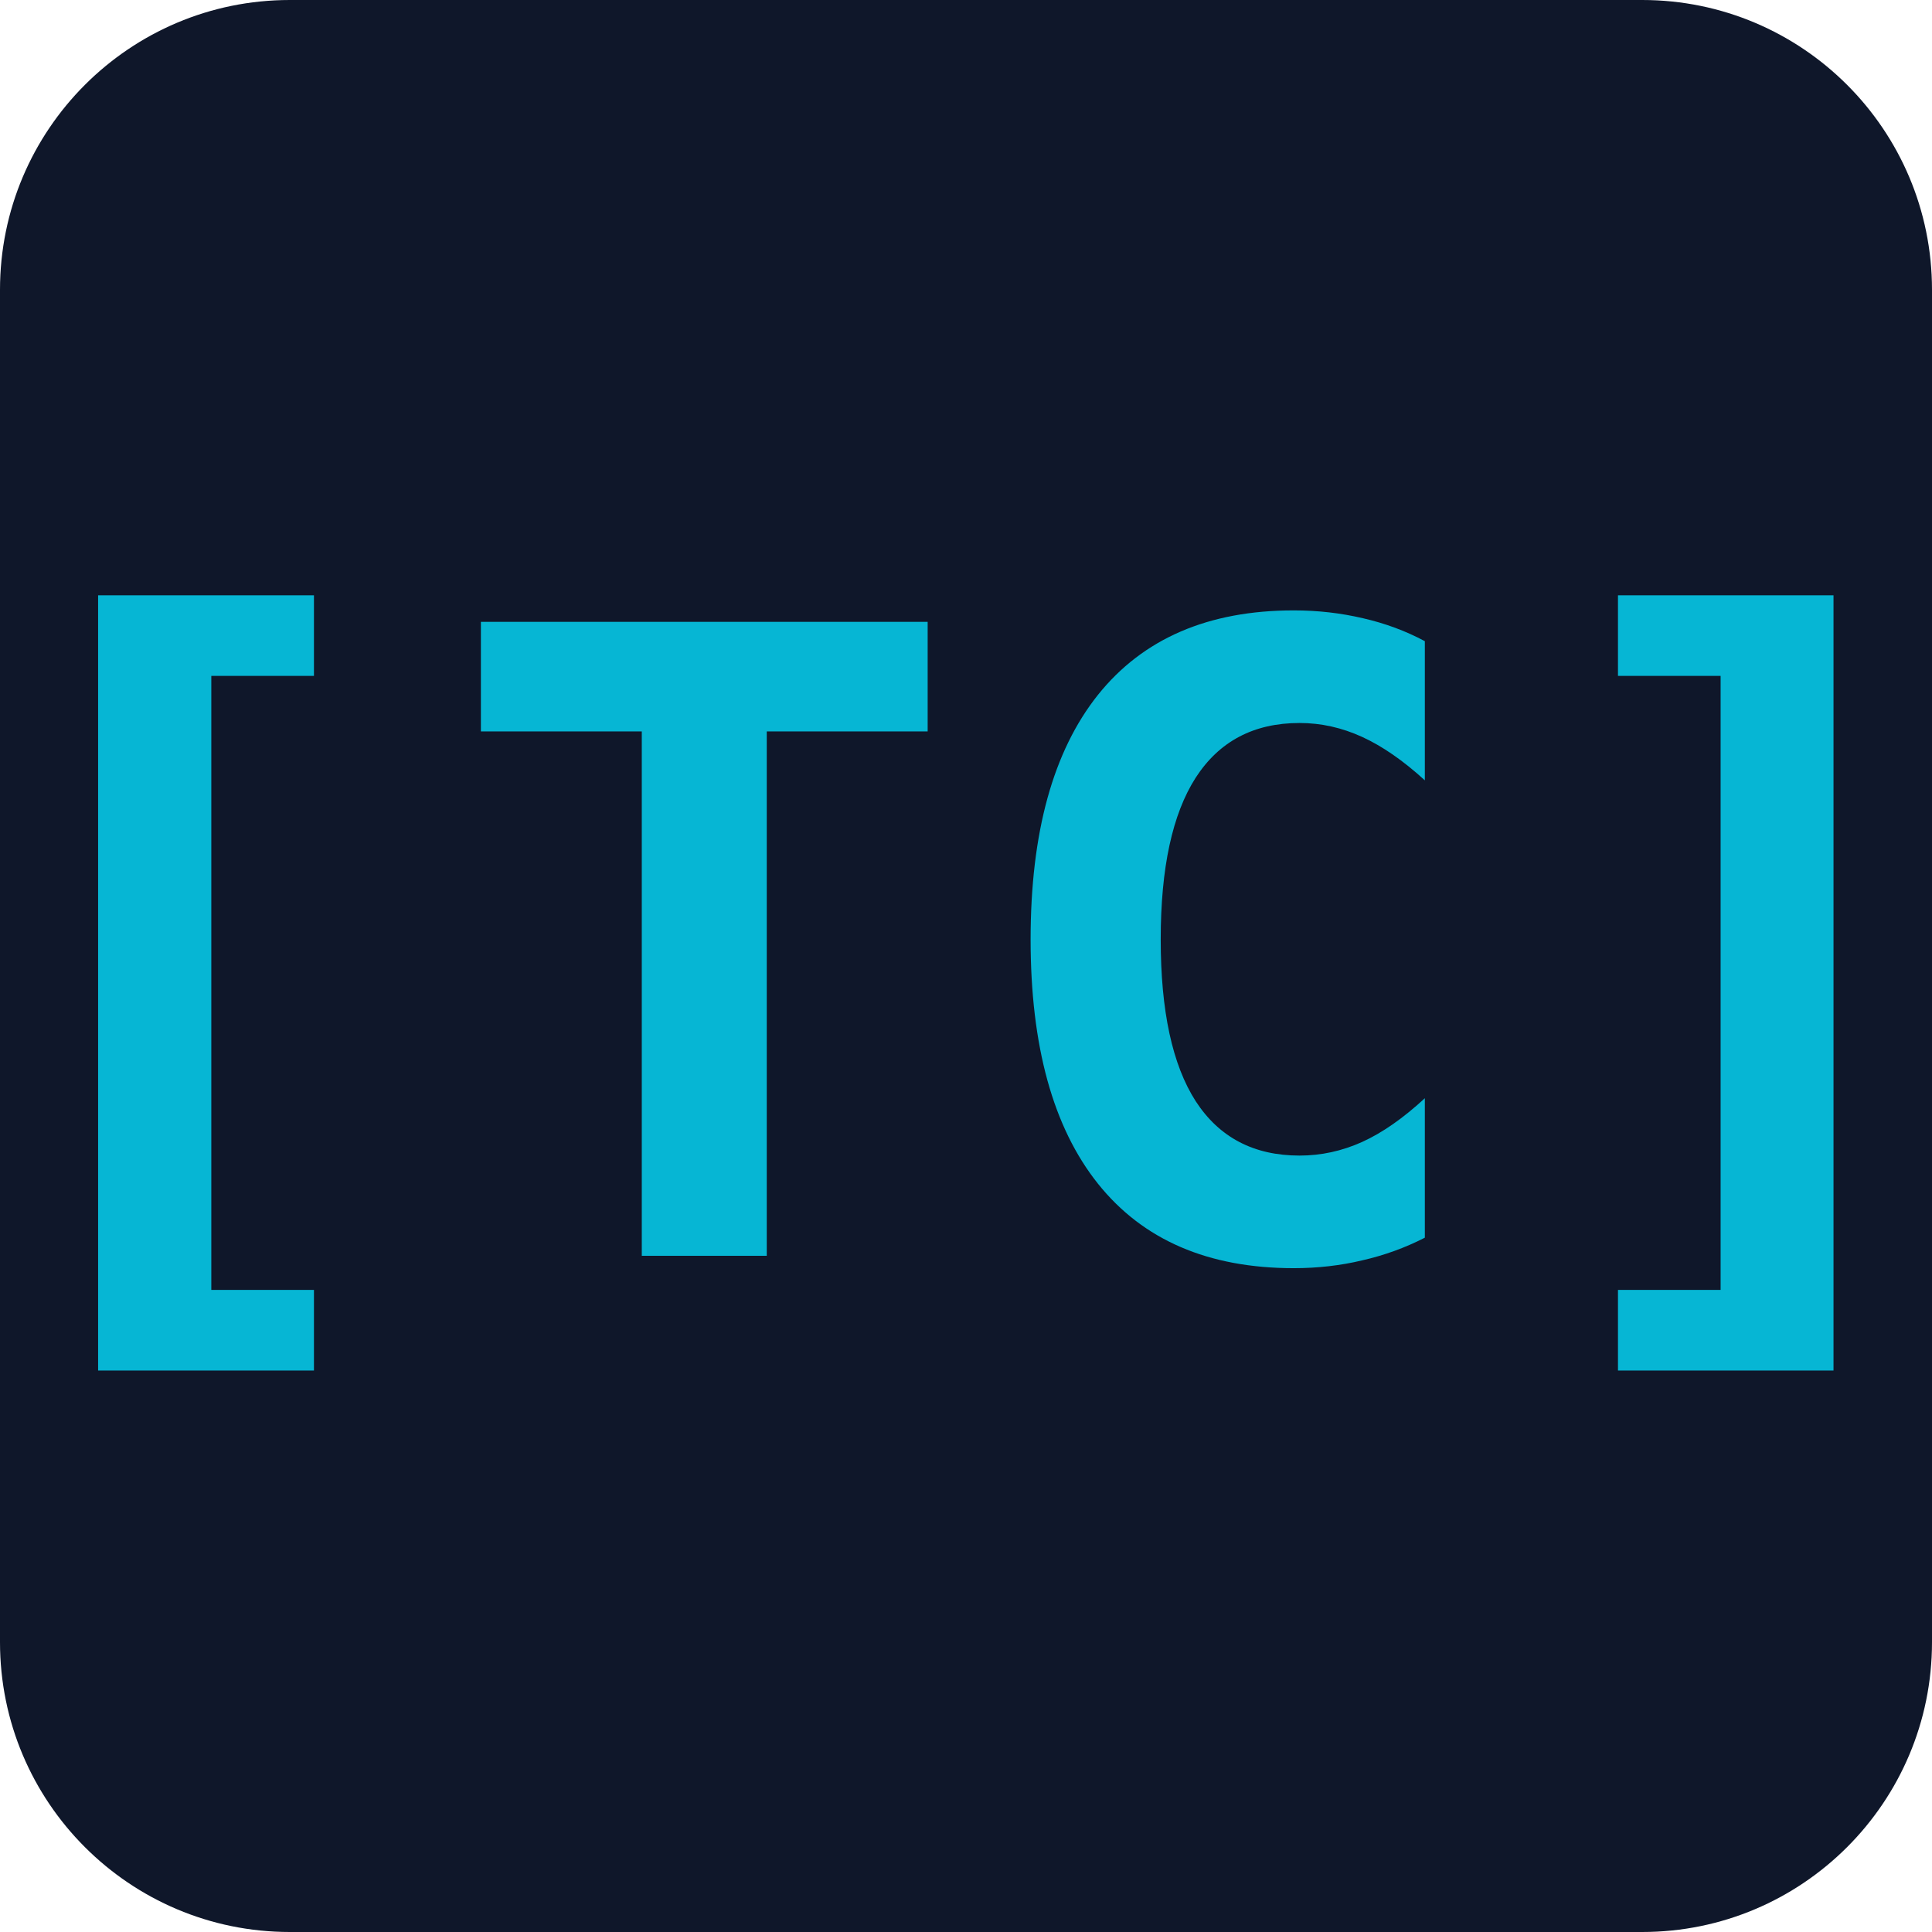
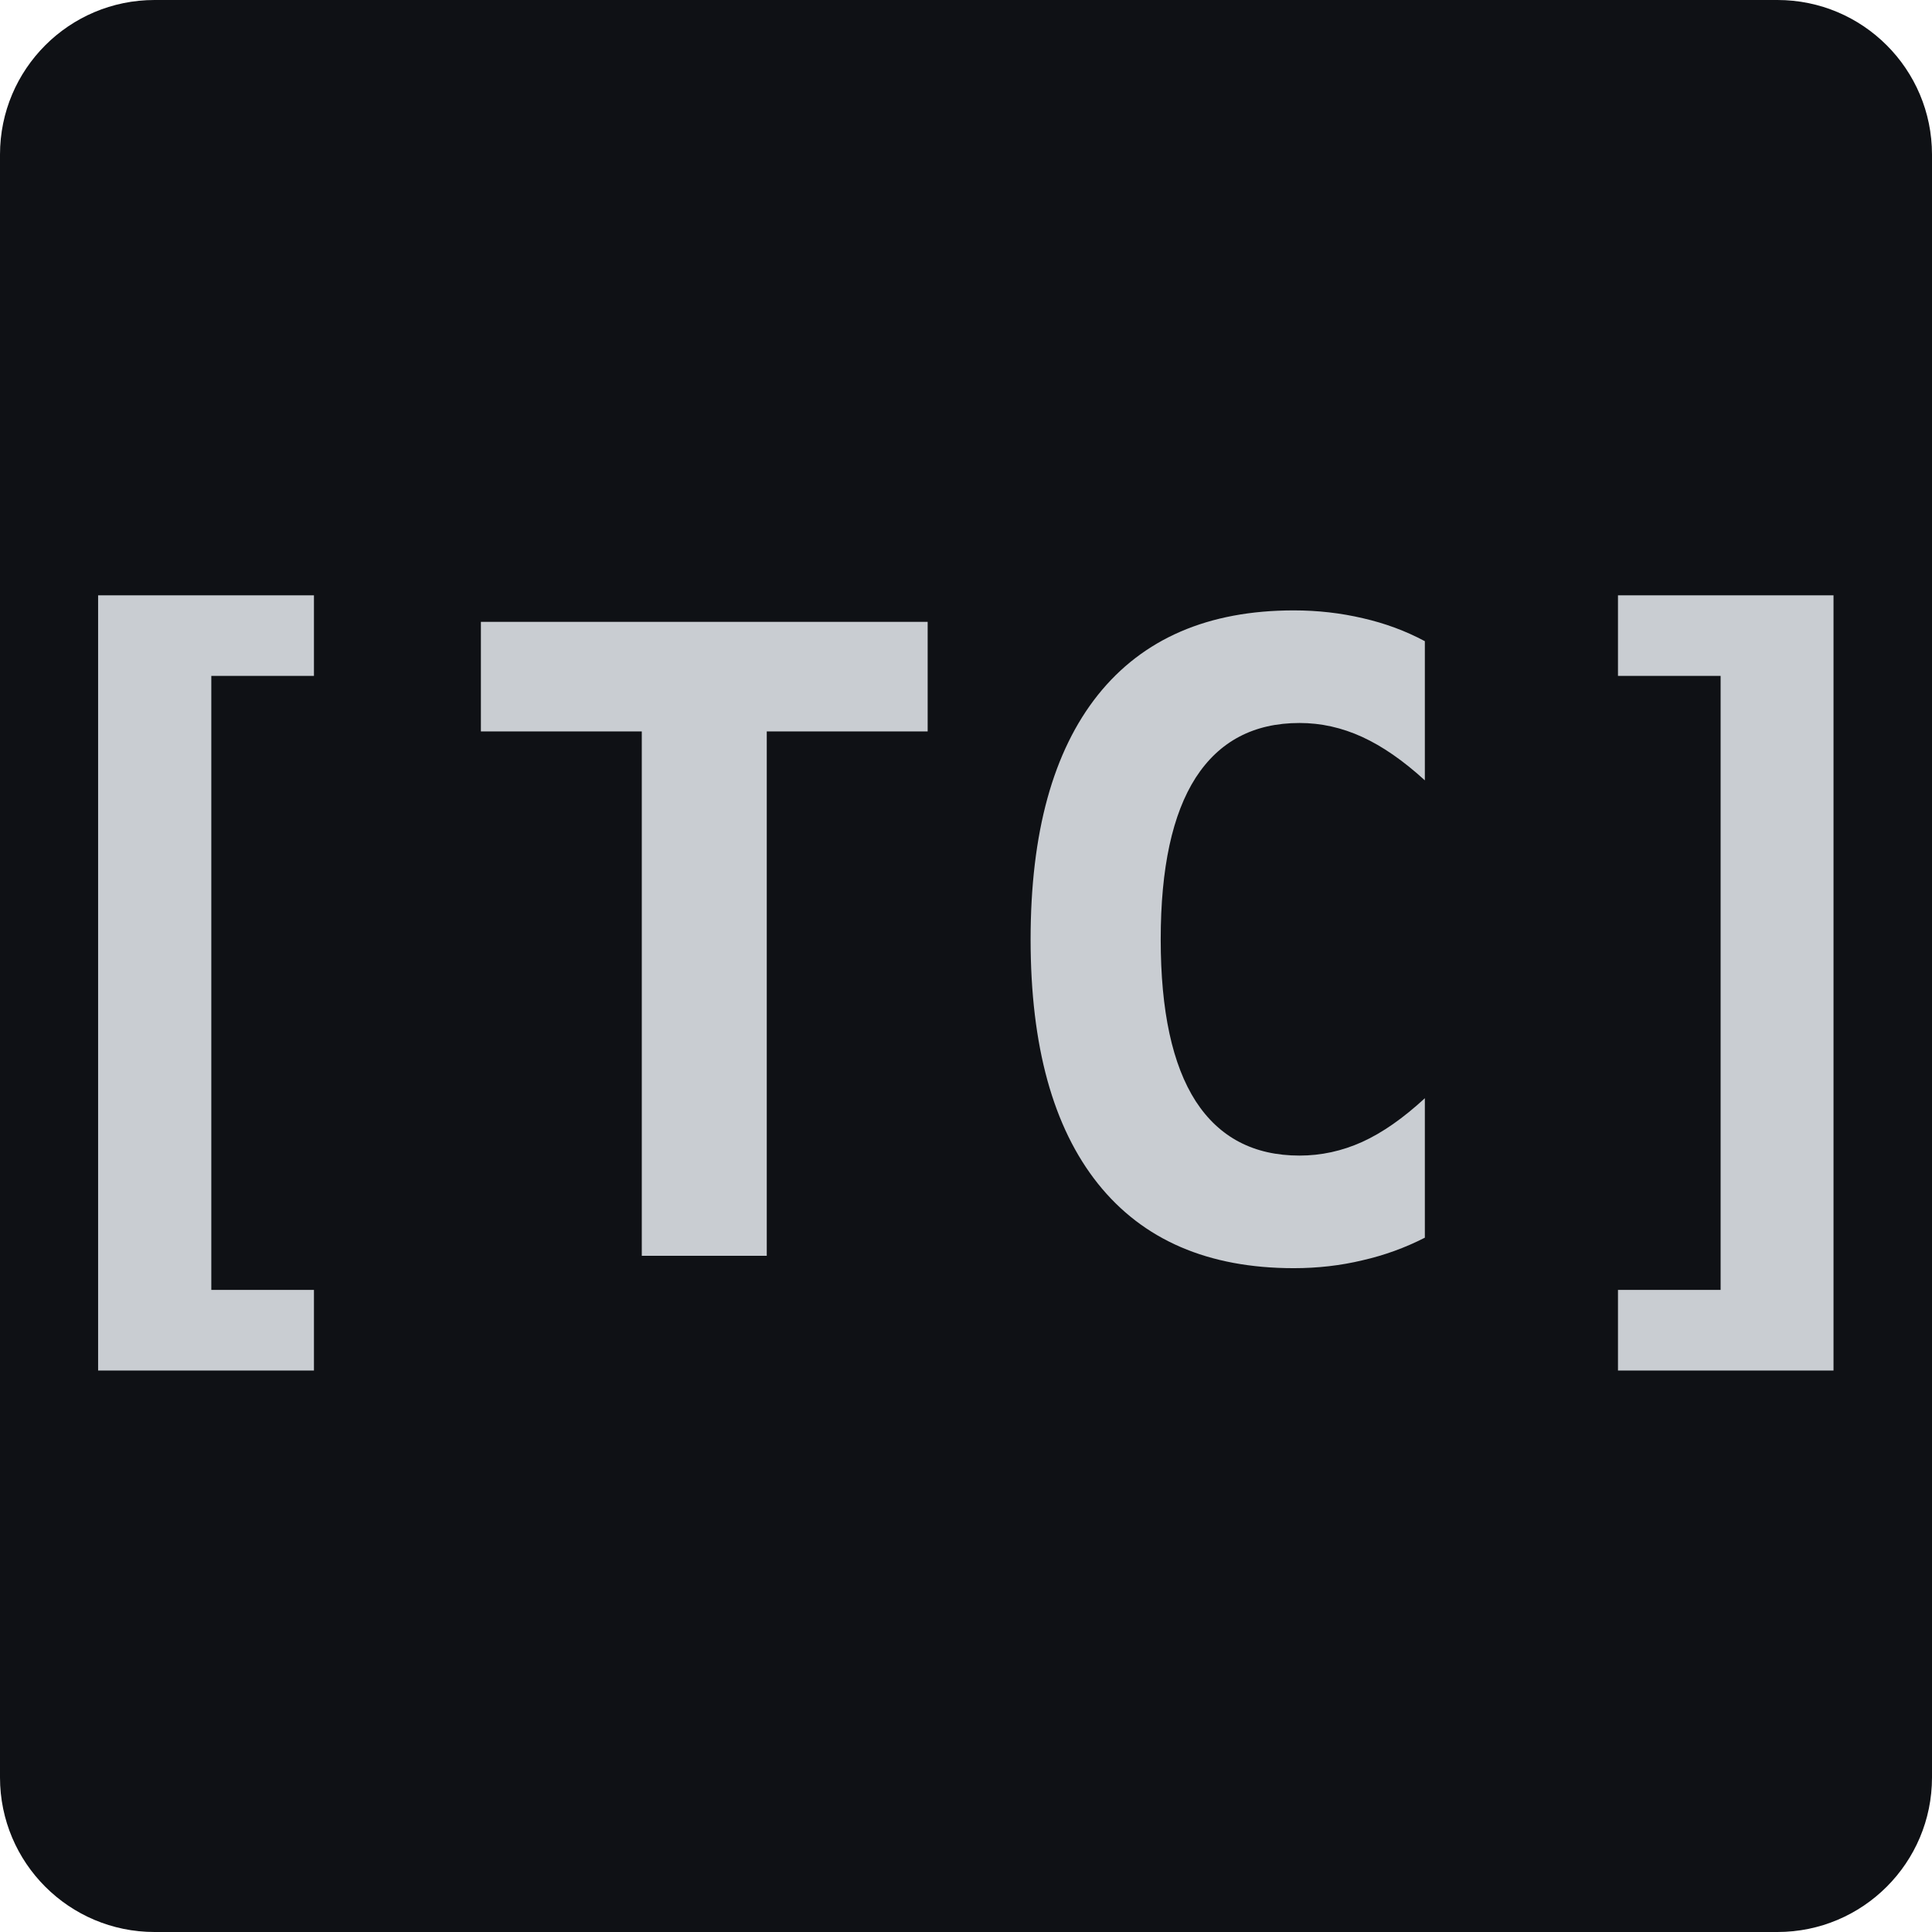
<svg xmlns="http://www.w3.org/2000/svg" viewBox="0 0 100 100">
-   <rect width="100" height="100" rx="15" fill="#0f172a" />
-   <text x="50" y="65" text-anchor="middle" font-family="monospace" font-size="45" font-weight="bold" fill="#06b6d4">[TC]</text>
+   <rect width="100" height="100" rx="8" fill="#0f1115" />
+   <text x="50" y="65" text-anchor="middle" font-family="monospace" font-size="45" font-weight="bold" fill="#c9cdd2">[TC]</text>
</svg>
